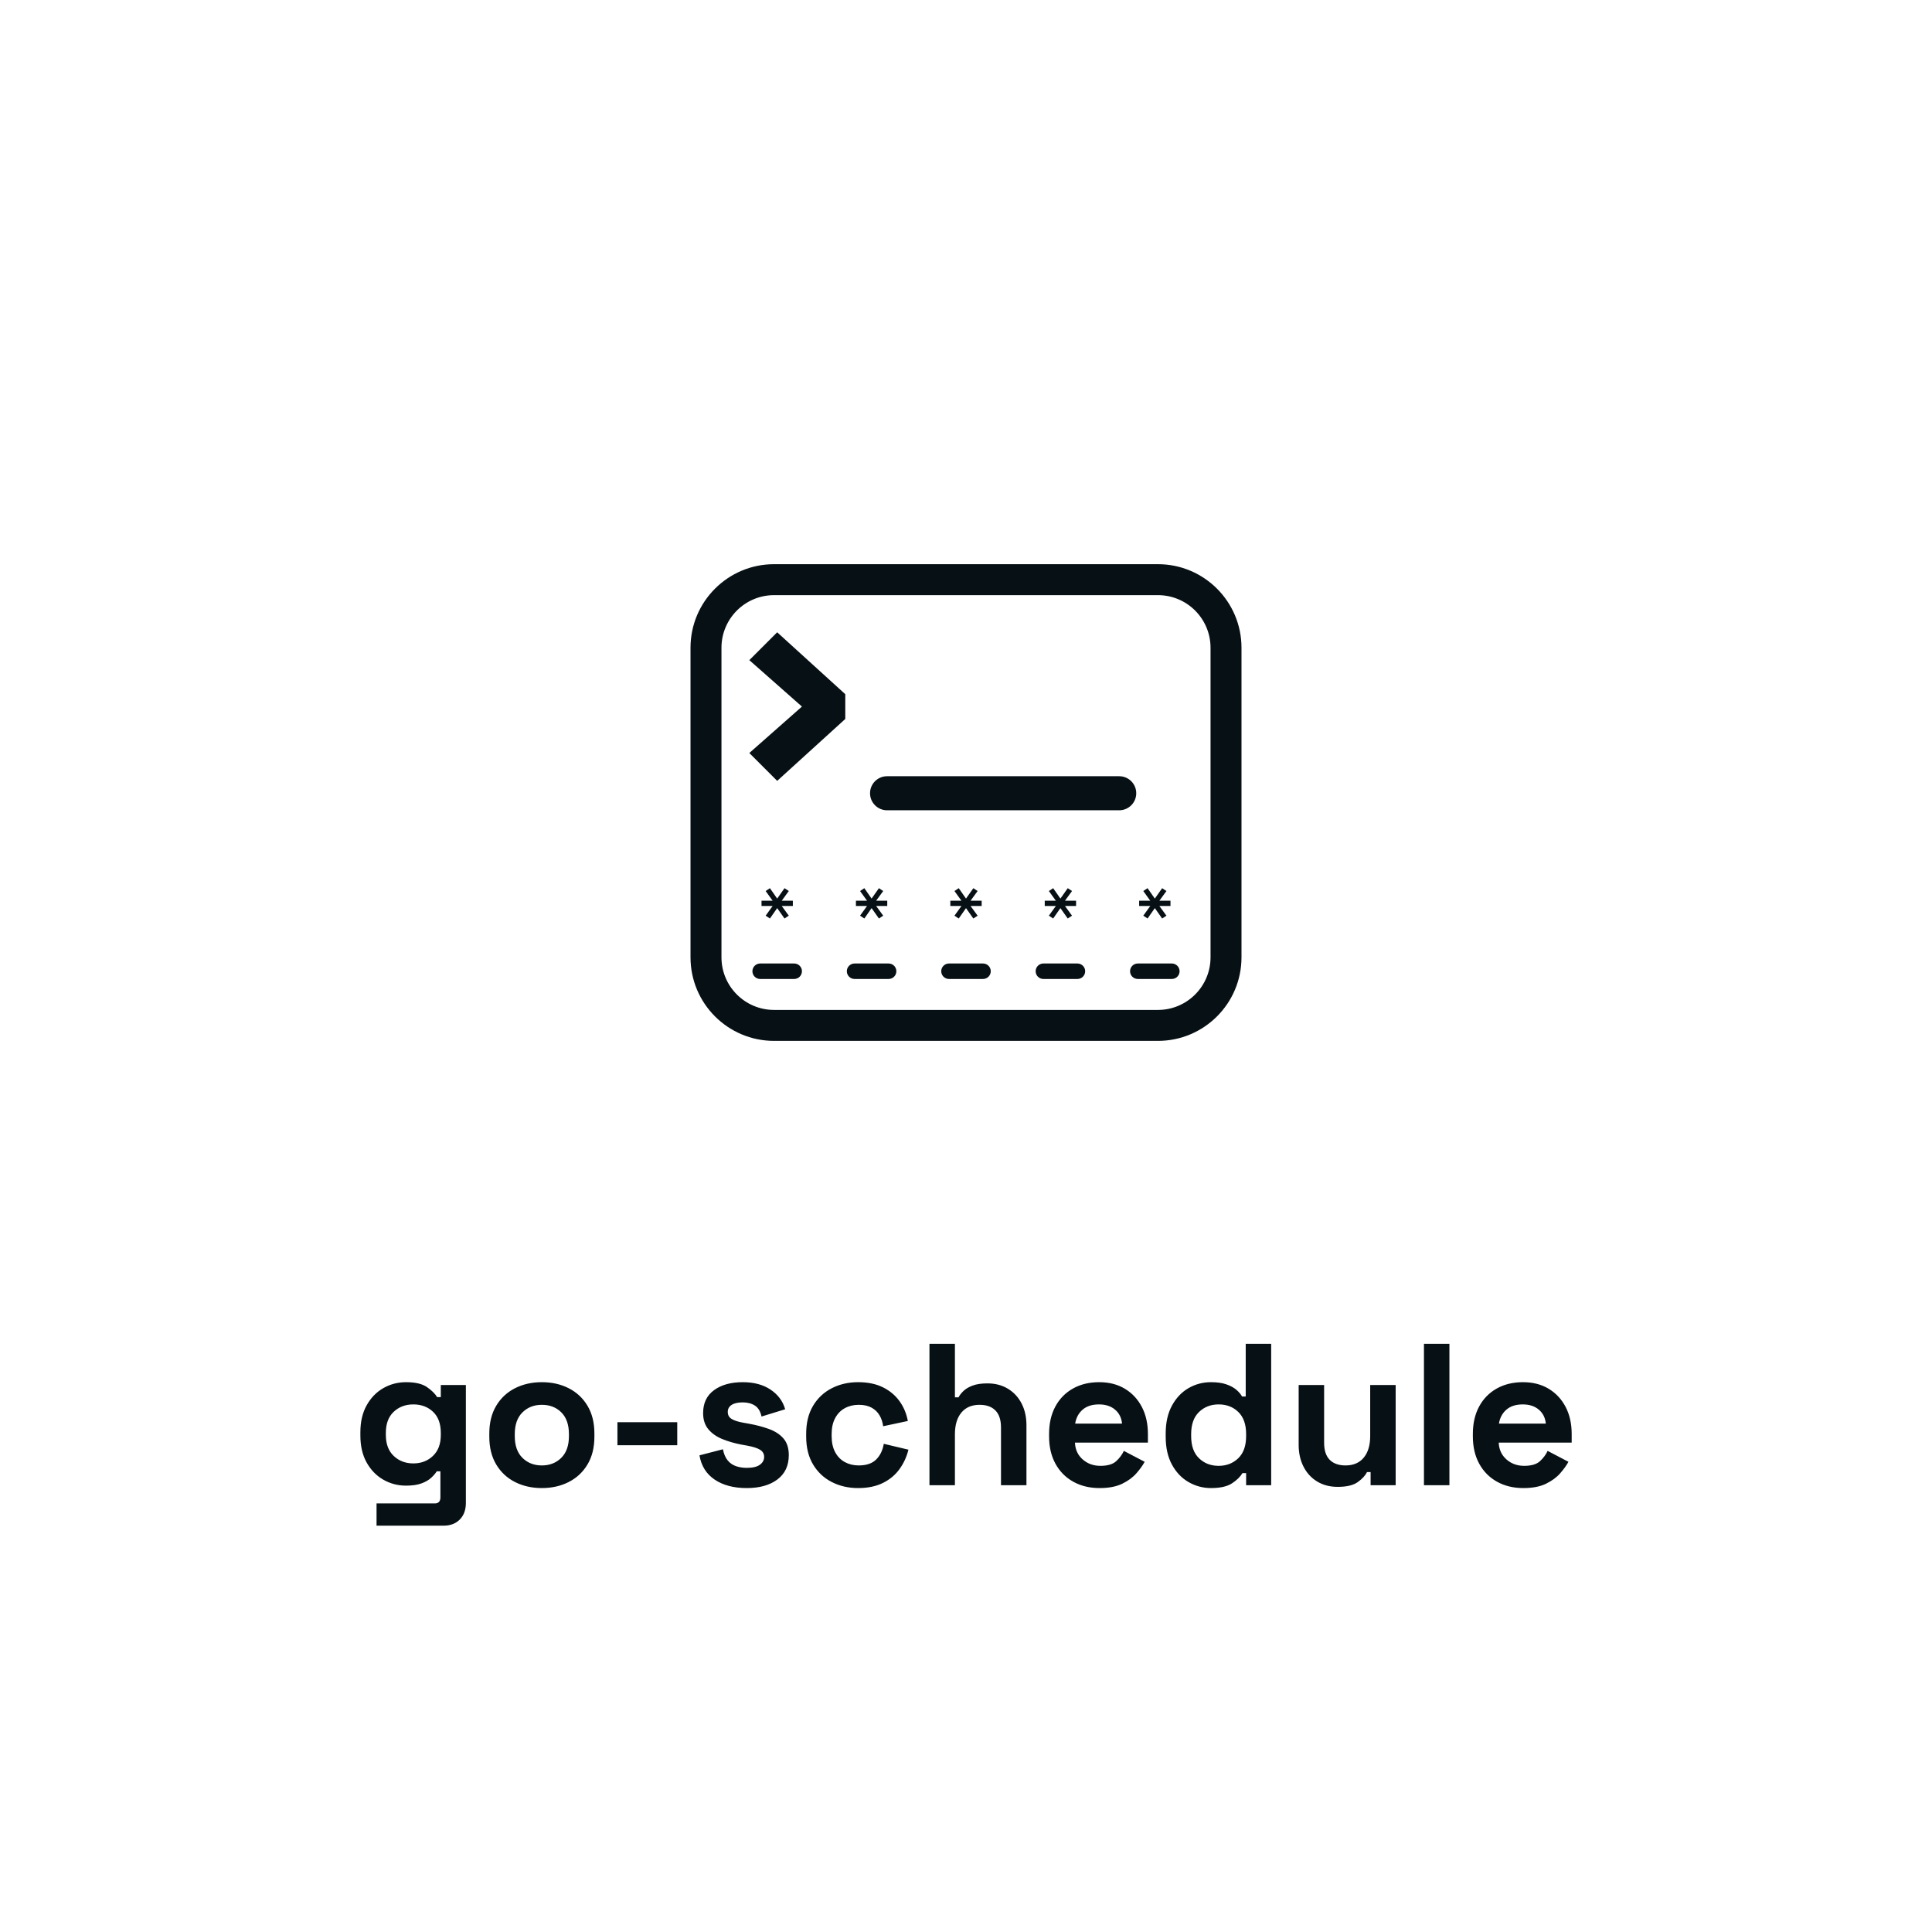
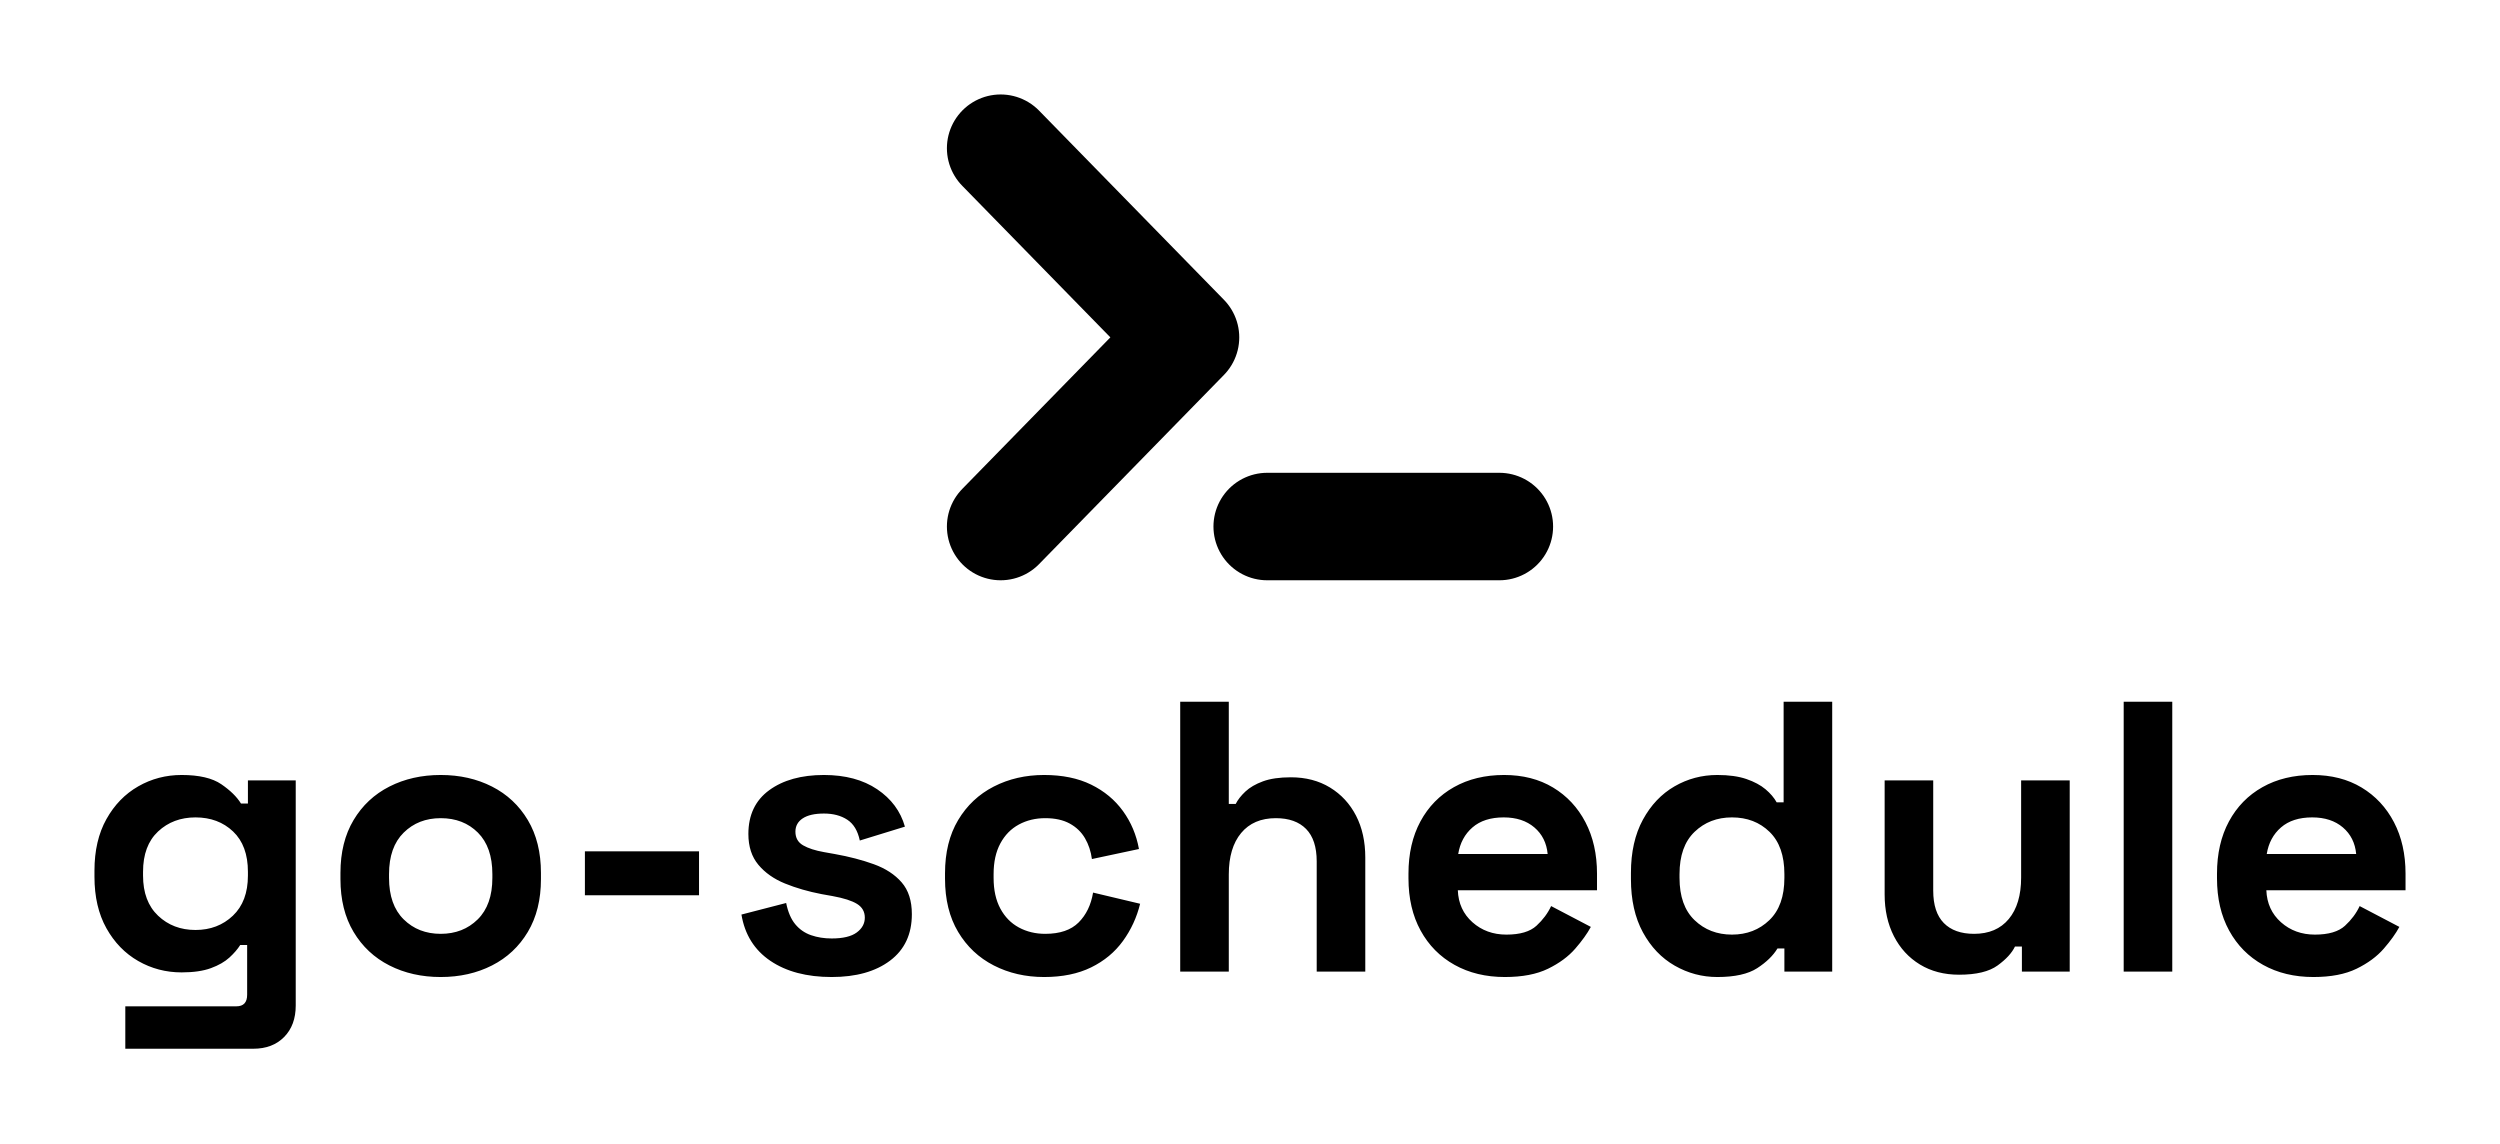
- <svg xmlns="http://www.w3.org/2000/svg" width="1024" height="1024" viewBox="0 0 1024 1024" role="img" aria-label="go-schedule stacked lockup">
-   <g transform="translate(302.00 215.36) scale(0.820312)">
-     <path fill="#071014" fill-rule="evenodd" d="M132 102h248c29.82 0 54 24.18 54 54v200c0 29.82-24.18 54-54 54H132c-29.82 0-54-24.18-54-54V156c0-29.82 24.18-54 54-54z M132 122c-18.78 0-34 15.22-34 34v200c0 18.78 15.22 34 34 34h248c18.78 0 34-15.22 34-34V156c0-18.78-15.22-34-34-34H132z" />
-     <path fill="#071014" d="M116 164l18-18 44 40v16l-44 40-18-18 34-30z" />
-     <rect x="194" y="239" width="172" height="22" rx="11" fill="#071014" />
-     <path fill="#071014" d="M129.31 330.94 126.55 329.1 131.06 322.84H123.88V319.44H131.06L126.55 313.18L129.31 311.34L134 318.06L138.74 311.34L141.5 313.18L136.94 319.44H144.12V322.84H136.94L141.5 329.1L138.74 330.94L134 324.22Z" />
-     <path fill="#071014" d="M190.31 330.94 187.55 329.1 192.06 322.84H184.88V319.44H192.06L187.55 313.18L190.31 311.34L195 318.06L199.74 311.34L202.5 313.18L197.94 319.44H205.12V322.84H197.94L202.5 329.1L199.74 330.94L195 324.22Z" />
-     <path fill="#071014" d="M251.31 330.94 248.55 329.1 253.06 322.84H245.88V319.44H253.06L248.55 313.18L251.31 311.34L256 318.06L260.74 311.34L263.5 313.18L258.94 319.44H266.12V322.84H258.94L263.5 329.1L260.74 330.94L256 324.22Z" />
-     <path fill="#071014" d="M312.31 330.94 309.55 329.1 314.06 322.84H306.88V319.44H314.06L309.55 313.18L312.31 311.34L317 318.06L321.74 311.34L324.5 313.18L319.94 319.44H327.12V322.84H319.94L324.5 329.1L321.74 330.94L317 324.22Z" />
-     <path fill="#071014" d="M373.31 330.94 370.55 329.1 375.06 322.84H367.88V319.44H375.06L370.55 313.18L373.31 311.34L378 318.06L382.74 311.34L385.5 313.18L380.94 319.44H388.12V322.84H380.94L385.5 329.1L382.74 330.94L378 324.22Z" />
-     <rect x="118" y="360" width="32" height="10" rx="5" fill="#071014" />
-     <rect x="179" y="360" width="32" height="10" rx="5" fill="#071014" />
-     <rect x="240" y="360" width="32" height="10" rx="5" fill="#071014" />
-     <rect x="301" y="360" width="32" height="10" rx="5" fill="#071014" />
-     <rect x="362" y="360" width="32" height="10" rx="5" fill="#071014" />
+ <svg xmlns="http://www.w3.org/2000/svg" viewBox="0 0 804.016 367.66" width="804.016" height="367.66" fill="none" data-logo-source-mode="constructed" data-logo-variant="full">
+   <g transform="translate(304.531,30.38) scale(0.691327) translate(-131,-143)">
+     <path d="M156 168l86 88-86 88" fill="none" stroke="#000000" stroke-width="50" stroke-linecap="round" stroke-linejoin="round" />
+     <path d="M280 344h108" fill="none" stroke="#000000" stroke-width="50" stroke-linecap="round" />
  </g>
-   <g transform="translate(182.00 693.36) scale(0.510046)">
-     <path class="go-schedule-wordmark" fill="#071014" d="M17.66 132.34V128.98Q17.66 112.6 24.17 100.95Q30.68 89.29 41.49 83.09Q52.31 76.9 65.12 76.9Q79.4 76.9 86.75 81.94Q94.1 86.98 97.46 92.44H101.24V79.84H127.28V202.48Q127.28 213.19 120.98 219.59Q114.68 226 104.18 226H34.46V202.9H94.94Q100.82 202.9 100.82 196.6V169.51H97.04Q94.94 172.87 91.16 176.34Q87.38 179.8 81.08 182.11Q74.78 184.42 65.12 184.42Q52.31 184.42 41.49 178.22Q30.68 172.03 24.17 160.38Q17.66 148.72 17.66 132.34ZM72.68 161.32Q84.86 161.32 93.05 153.55Q101.24 145.78 101.24 131.71V129.61Q101.24 115.33 93.16 107.66Q85.07 100 72.68 100Q60.5 100 52.31 107.66Q44.12 115.33 44.12 129.61V131.71Q44.12 145.78 52.31 153.55Q60.5 161.32 72.68 161.32ZM206.24 186.94Q190.7 186.94 178.31 180.64Q165.92 174.34 158.78 162.37Q151.64 150.4 151.64 133.6V130.24Q151.64 113.44 158.78 101.47Q165.92 89.5 178.31 83.2Q190.7 76.9 206.24 76.9Q221.78 76.9 234.17 83.2Q246.56 89.5 253.7 101.47Q260.84 113.44 260.84 130.24V133.6Q260.84 150.4 253.7 162.37Q246.56 174.34 234.17 180.64Q221.78 186.94 206.24 186.94ZM206.24 163.42Q218.42 163.42 226.4 155.55Q234.38 147.67 234.38 132.97V130.87Q234.38 116.17 226.5 108.3Q218.63 100.42 206.24 100.42Q194.06 100.42 186.08 108.3Q178.1 116.17 178.1 130.87V132.97Q178.1 147.67 186.08 155.55Q194.06 163.42 206.24 163.42ZM284.78 142.42V118.48H346.94V142.42ZM419.18 186.94Q398.81 186.94 385.79 178.12Q372.77 169.3 370.04 152.92L394.4 146.62Q395.87 153.97 399.34 158.17Q402.8 162.37 407.95 164.16Q413.09 165.94 419.18 165.94Q428.42 165.94 432.83 162.69Q437.24 159.43 437.24 154.6Q437.24 149.77 433.04 147.15Q428.84 144.52 419.6 142.84L413.72 141.79Q402.8 139.69 393.77 136.01Q384.74 132.34 379.28 125.83Q373.82 119.32 373.82 109.03Q373.82 93.49 385.16 85.2Q396.5 76.9 414.98 76.9Q432.41 76.9 443.96 84.67Q455.51 92.44 459.08 105.04L434.51 112.6Q432.83 104.62 427.69 101.26Q422.54 97.9 414.98 97.9Q407.42 97.9 403.43 100.53Q399.44 103.15 399.44 107.77Q399.44 112.81 403.64 115.22Q407.84 117.64 414.98 118.9L420.86 119.95Q432.62 122.05 442.18 125.52Q451.73 128.98 457.3 135.38Q462.86 141.79 462.86 152.71Q462.86 169.09 451 178.01Q439.13 186.94 419.18 186.94ZM534.89 186.94Q519.77 186.94 507.49 180.64Q495.2 174.34 488.06 162.37Q480.92 150.4 480.92 133.39V130.45Q480.92 113.44 488.06 101.47Q495.2 89.5 507.49 83.2Q519.77 76.9 534.89 76.9Q549.8 76.9 560.51 82.15Q571.22 87.4 577.84 96.53Q584.45 105.67 586.55 117.22L560.93 122.68Q560.09 116.38 557.15 111.34Q554.21 106.3 548.86 103.36Q543.5 100.42 535.52 100.42Q527.54 100.42 521.13 103.89Q514.73 107.35 511.06 114.18Q507.38 121 507.38 130.87V132.97Q507.38 142.84 511.06 149.67Q514.73 156.49 521.13 159.96Q527.54 163.42 535.52 163.42Q547.49 163.42 553.68 157.23Q559.88 151.03 561.56 140.95L587.18 147.04Q584.45 158.17 577.84 167.31Q571.22 176.44 560.51 181.69Q549.8 186.94 534.89 186.94ZM609.02 184V37H635.48V92.65H639.26Q640.94 89.29 644.51 85.93Q648.08 82.57 654.06 80.37Q660.05 78.16 669.29 78.16Q681.47 78.16 690.6 83.73Q699.74 89.29 704.78 99.06Q709.82 108.82 709.82 121.84V184H683.36V123.94Q683.36 112.18 677.58 106.3Q671.81 100.42 661.1 100.42Q648.92 100.42 642.2 108.5Q635.48 116.59 635.48 131.08V184ZM785.84 186.94Q770.3 186.94 758.43 180.32Q746.57 173.71 739.95 161.63Q733.34 149.56 733.34 133.18V130.66Q733.34 114.28 739.85 102.21Q746.36 90.13 758.12 83.52Q769.88 76.9 785.42 76.9Q800.75 76.9 812.09 83.72Q823.43 90.55 829.73 102.62Q836.03 114.7 836.03 130.66V139.69H760.22Q760.64 150.4 768.2 157.12Q775.76 163.84 786.68 163.84Q797.81 163.84 803.06 159.01Q808.31 154.18 811.04 148.3L832.67 159.64Q829.73 165.1 824.16 171.5Q818.6 177.91 809.36 182.43Q800.12 186.94 785.84 186.94ZM760.43 119.95H809.15Q808.31 110.92 801.9 105.46Q795.5 100 785.21 100Q774.5 100 768.2 105.46Q761.9 110.92 760.43 119.95ZM901.55 186.94Q889.16 186.94 878.34 180.75Q867.53 174.55 861.02 162.58Q854.51 150.61 854.51 133.6V130.24Q854.51 113.23 861.02 101.26Q867.53 89.29 878.24 83.09Q888.95 76.9 901.55 76.9Q911 76.9 917.4 79.11Q923.81 81.31 927.8 84.67Q931.79 88.03 933.89 91.81H937.67V37H964.13V184H938.09V171.4H934.31Q930.74 177.28 923.28 182.11Q915.83 186.94 901.55 186.94ZM909.53 163.84Q921.71 163.84 929.9 155.97Q938.09 148.09 938.09 132.97V130.87Q938.09 115.75 930 107.88Q921.92 100 909.53 100Q897.35 100 889.16 107.88Q880.97 115.75 880.97 130.87V132.97Q880.97 148.09 889.16 155.97Q897.35 163.84 909.53 163.84ZM1033.22 185.68Q1021.04 185.68 1011.9 180.12Q1002.77 174.55 997.73 164.68Q992.69 154.81 992.69 142V79.84H1019.15V139.9Q1019.15 151.66 1024.92 157.54Q1030.7 163.42 1041.41 163.42Q1053.59 163.42 1060.31 155.34Q1067.03 147.25 1067.03 132.76V79.84H1093.49V184H1067.45V170.35H1063.67Q1061.15 175.6 1054.22 180.64Q1047.29 185.68 1033.22 185.68ZM1122.89 184V37H1149.35V184ZM1226.21 186.94Q1210.67 186.94 1198.8 180.32Q1186.94 173.71 1180.32 161.63Q1173.71 149.56 1173.71 133.18V130.66Q1173.71 114.28 1180.22 102.21Q1186.73 90.13 1198.49 83.52Q1210.25 76.9 1225.79 76.9Q1241.12 76.9 1252.46 83.72Q1263.8 90.55 1270.1 102.62Q1276.4 114.7 1276.4 130.66V139.69H1200.59Q1201.01 150.4 1208.57 157.12Q1216.13 163.84 1227.05 163.84Q1238.18 163.84 1243.43 159.01Q1248.68 154.18 1251.41 148.3L1273.04 159.64Q1270.1 165.1 1264.53 171.5Q1258.97 177.91 1249.73 182.43Q1240.49 186.94 1226.21 186.94ZM1200.8 119.95H1249.52Q1248.68 110.92 1242.27 105.46Q1235.87 100 1225.58 100Q1214.87 100 1208.57 105.46Q1202.27 110.92 1200.8 119.95Z" />
+   <g transform="translate(24.676,312.48) scale(0.62)">
+     <path d="M9.2 -49.2V-52.4Q9.2 -68.0 15.4 -79.1Q21.6 -90.2 31.9 -96.1Q42.2 -102.0 54.4 -102.0Q68.0 -102.0 75.0 -97.2Q82.0 -92.4 85.2 -87.2H88.8V-99.2H113.6V17.6Q113.6 27.8 107.6 33.9Q101.6 40.0 91.6 40.0H25.2V18.0H82.8Q88.4 18.0 88.4 12.0V-13.8H84.8Q82.8 -10.6 79.2 -7.3Q75.6 -4.0 69.6 -1.8Q63.6 0.4 54.4 0.4Q42.2 0.4 31.9 -5.5Q21.6 -11.4 15.4 -22.5Q9.2 -33.6 9.2 -49.2ZM61.6 -21.6Q73.2 -21.6 81.0 -29.0Q88.8 -36.4 88.8 -49.8V-51.8Q88.8 -65.4 81.1 -72.7Q73.4 -80.0 61.6 -80.0Q50.0 -80.0 42.2 -72.7Q34.4 -65.4 34.4 -51.8V-49.8Q34.4 -36.4 42.2 -29.0Q50.0 -21.6 61.6 -21.6Z M188.8 2.8Q174.0 2.8 162.2 -3.2Q150.4 -9.2 143.6 -20.6Q136.8 -32.0 136.8 -48.0V-51.2Q136.8 -67.2 143.6 -78.6Q150.4 -90.0 162.2 -96.0Q174.0 -102.0 188.8 -102.0Q203.6 -102.0 215.4 -96.0Q227.2 -90.0 234.0 -78.6Q240.8 -67.2 240.8 -51.2V-48.0Q240.8 -32.0 234.0 -20.6Q227.2 -9.2 215.4 -3.2Q203.6 2.8 188.8 2.8ZM188.8 -19.6Q200.4 -19.6 208.0 -27.1Q215.6 -34.6 215.6 -48.6V-50.6Q215.6 -64.6 208.1 -72.1Q200.6 -79.6 188.8 -79.6Q177.2 -79.6 169.6 -72.1Q162.0 -64.6 162.0 -50.6V-48.6Q162.0 -34.6 169.6 -27.1Q177.2 -19.6 188.8 -19.6Z M263.6 -39.6V-62.4H322.8V-39.6Z M391.6 2.8Q372.2 2.8 359.8 -5.6Q347.4 -14.0 344.8 -29.6L368 -35.6Q369.4 -28.6 372.7 -24.6Q376 -20.6 380.9 -18.9Q385.8 -17.2 391.6 -17.2Q400.4 -17.2 404.6 -20.3Q408.8 -23.4 408.8 -28.0Q408.8 -32.6 404.8 -35.1Q400.8 -37.6 392 -39.2L386.4 -40.2Q376 -42.2 367.4 -45.7Q358.8 -49.2 353.6 -55.4Q348.4 -61.6 348.4 -71.4Q348.4 -86.2 359.2 -94.1Q370 -102.0 387.6 -102.0Q404.2 -102.0 415.2 -94.6Q426.2 -87.2 429.6 -75.2L406.2 -68.0Q404.6 -75.6 399.7 -78.8Q394.8 -82.0 387.6 -82.0Q380.4 -82.0 376.6 -79.5Q372.8 -77.0 372.8 -72.6Q372.8 -67.8 376.8 -65.5Q380.8 -63.2 387.6 -62.0L393.2 -61.0Q404.4 -59.0 413.5 -55.7Q422.6 -52.4 427.9 -46.3Q433.2 -40.2 433.2 -29.8Q433.2 -14.2 421.9 -5.7Q410.6 2.8 391.6 2.8Z M501.8 2.8Q487.4 2.8 475.7 -3.2Q464 -9.2 457.2 -20.6Q450.4 -32.0 450.4 -48.2V-51.0Q450.4 -67.2 457.2 -78.6Q464 -90.0 475.7 -96.0Q487.4 -102.0 501.8 -102.0Q516.0 -102.0 526.2 -97.0Q536.4 -92.0 542.7 -83.3Q549.0 -74.6 551.0 -63.6L526.6 -58.4Q525.8 -64.4 523.0 -69.2Q520.2 -74.0 515.1 -76.8Q510 -79.6 502.4 -79.6Q494.8 -79.6 488.7 -76.3Q482.6 -73.0 479.1 -66.5Q475.6 -60.0 475.6 -50.6V-48.6Q475.6 -39.2 479.1 -32.7Q482.6 -26.2 488.7 -22.9Q494.8 -19.6 502.4 -19.6Q513.8 -19.6 519.7 -25.5Q525.6 -31.4 527.2 -41.0L551.6 -35.2Q549.0 -24.6 542.7 -15.9Q536.4 -7.2 526.2 -2.2Q516.0 2.8 501.8 2.8Z M572.4 0.0V-140.0H597.6V-87.0H601.2Q602.8 -90.2 606.2 -93.4Q609.6 -96.6 615.3 -98.7Q621.0 -100.8 629.8 -100.8Q641.4 -100.8 650.1 -95.5Q658.8 -90.2 663.6 -80.9Q668.4 -71.6 668.4 -59.2V0.0H643.2V-57.2Q643.2 -68.4 637.7 -74.0Q632.2 -79.6 622.0 -79.6Q610.4 -79.6 604.0 -71.9Q597.6 -64.2 597.6 -50.4V0.0Z M740.8 2.8Q726.0 2.8 714.7 -3.5Q703.4 -9.8 697.1 -21.3Q690.8 -32.8 690.8 -48.4V-50.8Q690.8 -66.4 697.0 -77.9Q703.2 -89.4 714.4 -95.7Q725.6 -102.0 740.4 -102.0Q755.0 -102.0 765.8 -95.5Q776.6 -89.0 782.6 -77.5Q788.6 -66.0 788.6 -50.8V-42.2H716.4Q716.8 -32.0 724.0 -25.6Q731.2 -19.2 741.6 -19.2Q752.2 -19.2 757.2 -23.8Q762.2 -28.4 764.8 -34.0L785.4 -23.2Q782.6 -18.0 777.3 -11.9Q772.0 -5.8 763.2 -1.5Q754.4 2.8 740.8 2.8ZM716.6 -61.0H763.0Q762.2 -69.6 756.1 -74.8Q750.0 -80.0 740.2 -80.0Q730.0 -80.0 724.0 -74.8Q718.0 -69.6 716.6 -61.0Z M851.0 2.8Q839.2 2.8 828.9 -3.1Q818.6 -9.0 812.4 -20.4Q806.2 -31.8 806.2 -48.0V-51.2Q806.2 -67.4 812.4 -78.8Q818.6 -90.2 828.8 -96.1Q839.0 -102.0 851.0 -102.0Q860.0 -102.0 866.1 -99.9Q872.2 -97.8 876.0 -94.6Q879.8 -91.4 881.8 -87.8H885.4V-140.0H910.6V0.0H885.8V-12.0H882.2Q878.8 -6.4 871.7 -1.8Q864.6 2.8 851.0 2.8ZM858.6 -19.2Q870.2 -19.2 878.0 -26.7Q885.8 -34.2 885.8 -48.6V-50.6Q885.8 -65.0 878.1 -72.5Q870.4 -80.0 858.6 -80.0Q847.0 -80.0 839.2 -72.5Q831.4 -65.0 831.4 -50.6V-48.6Q831.4 -34.2 839.2 -26.7Q847.0 -19.2 858.6 -19.2Z M976.4 1.6Q964.8 1.6 956.1 -3.7Q947.4 -9.0 942.6 -18.4Q937.8 -27.8 937.8 -40.0V-99.2H963.0V-42.0Q963.0 -30.8 968.5 -25.2Q974.0 -19.6 984.2 -19.6Q995.8 -19.6 1002.2 -27.3Q1008.6 -35.0 1008.6 -48.8V-99.2H1033.8V0.0H1009.0V-13.0H1005.4Q1003.0 -8.0 996.4 -3.2Q989.8 1.6 976.4 1.6Z M1061.8 0.0V-140.0H1087.0V0.0Z M1160.2 2.8Q1145.4 2.8 1134.1 -3.5Q1122.8 -9.8 1116.5 -21.3Q1110.2 -32.8 1110.2 -48.4V-50.8Q1110.2 -66.4 1116.4 -77.9Q1122.6 -89.4 1133.8 -95.7Q1145.0 -102.0 1159.8 -102.0Q1174.4 -102.0 1185.2 -95.5Q1196.0 -89.0 1202.0 -77.5Q1208.0 -66.0 1208.0 -50.8V-42.2H1135.8Q1136.2 -32.0 1143.4 -25.6Q1150.6 -19.2 1161.0 -19.2Q1171.6 -19.2 1176.6 -23.8Q1181.6 -28.4 1184.2 -34.0L1204.8 -23.2Q1202.0 -18.0 1196.7 -11.9Q1191.4 -5.8 1182.6 -1.5Q1173.8 2.8 1160.2 2.8ZM1136.0 -61.0H1182.4Q1181.6 -69.6 1175.5 -74.8Q1169.4 -80.0 1159.6 -80.0Q1149.4 -80.0 1143.4 -74.8Q1137.4 -69.6 1136.0 -61.0Z" fill="#000000" />
  </g>
</svg>
